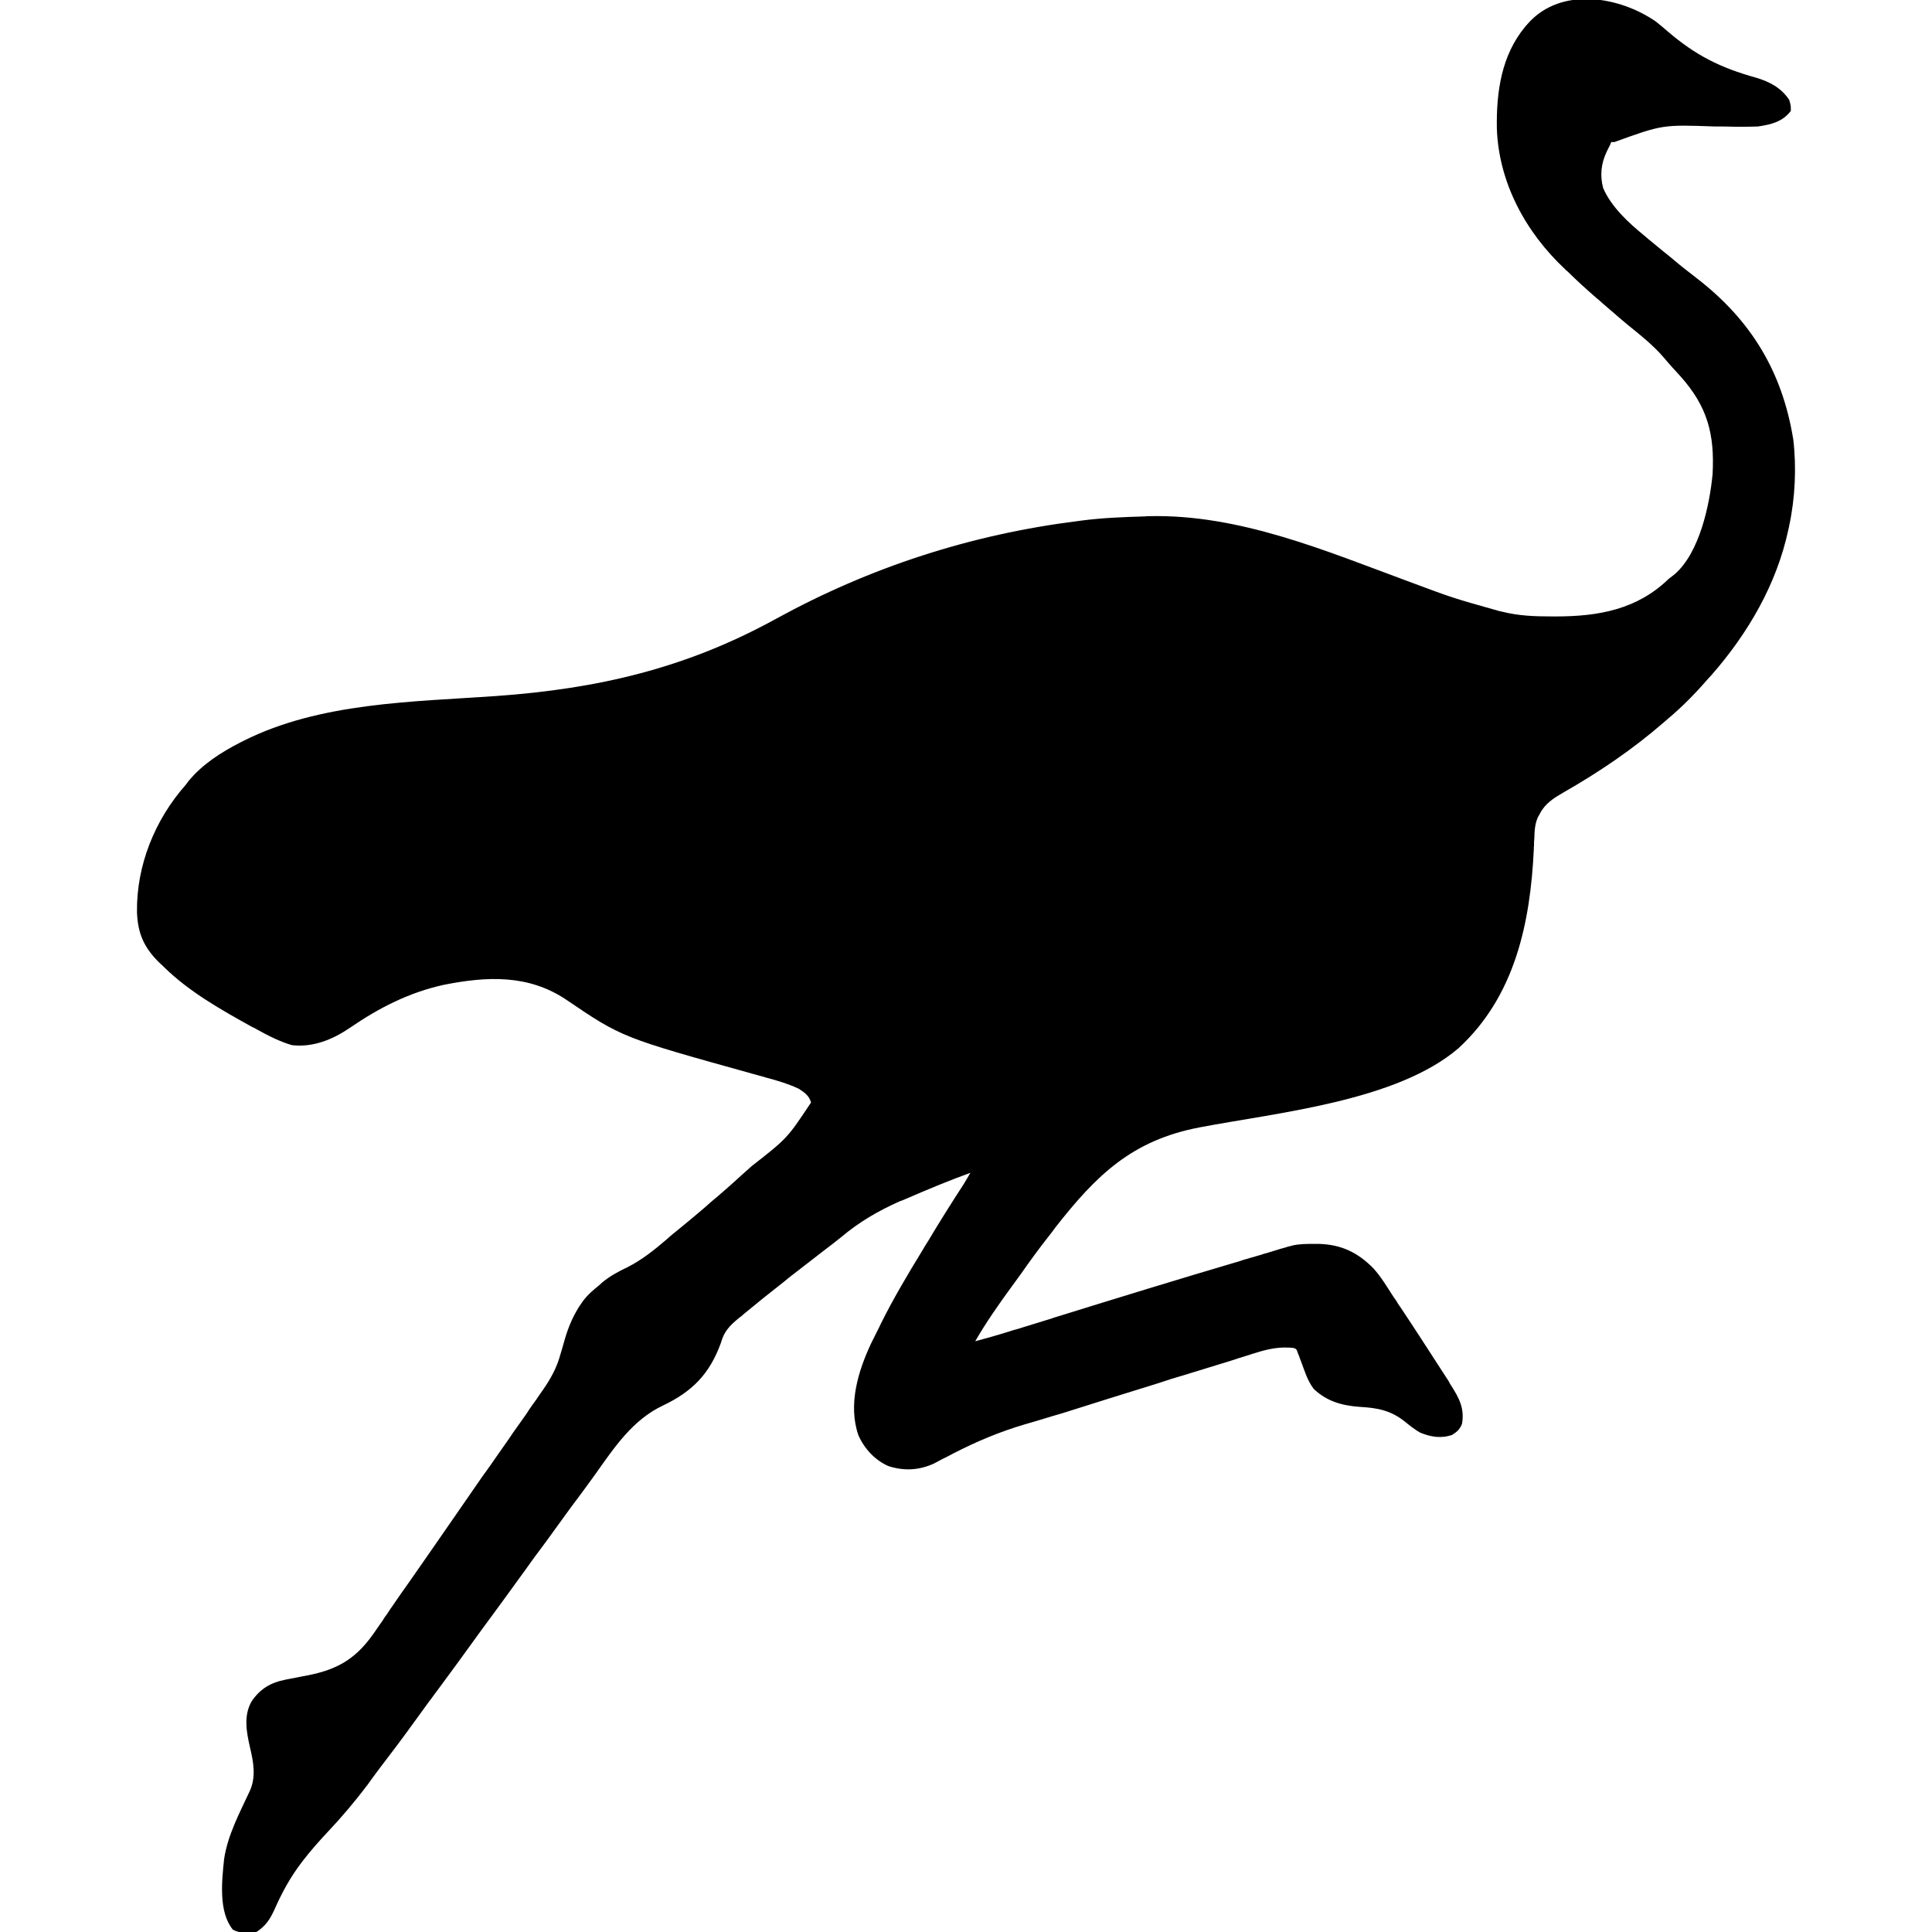
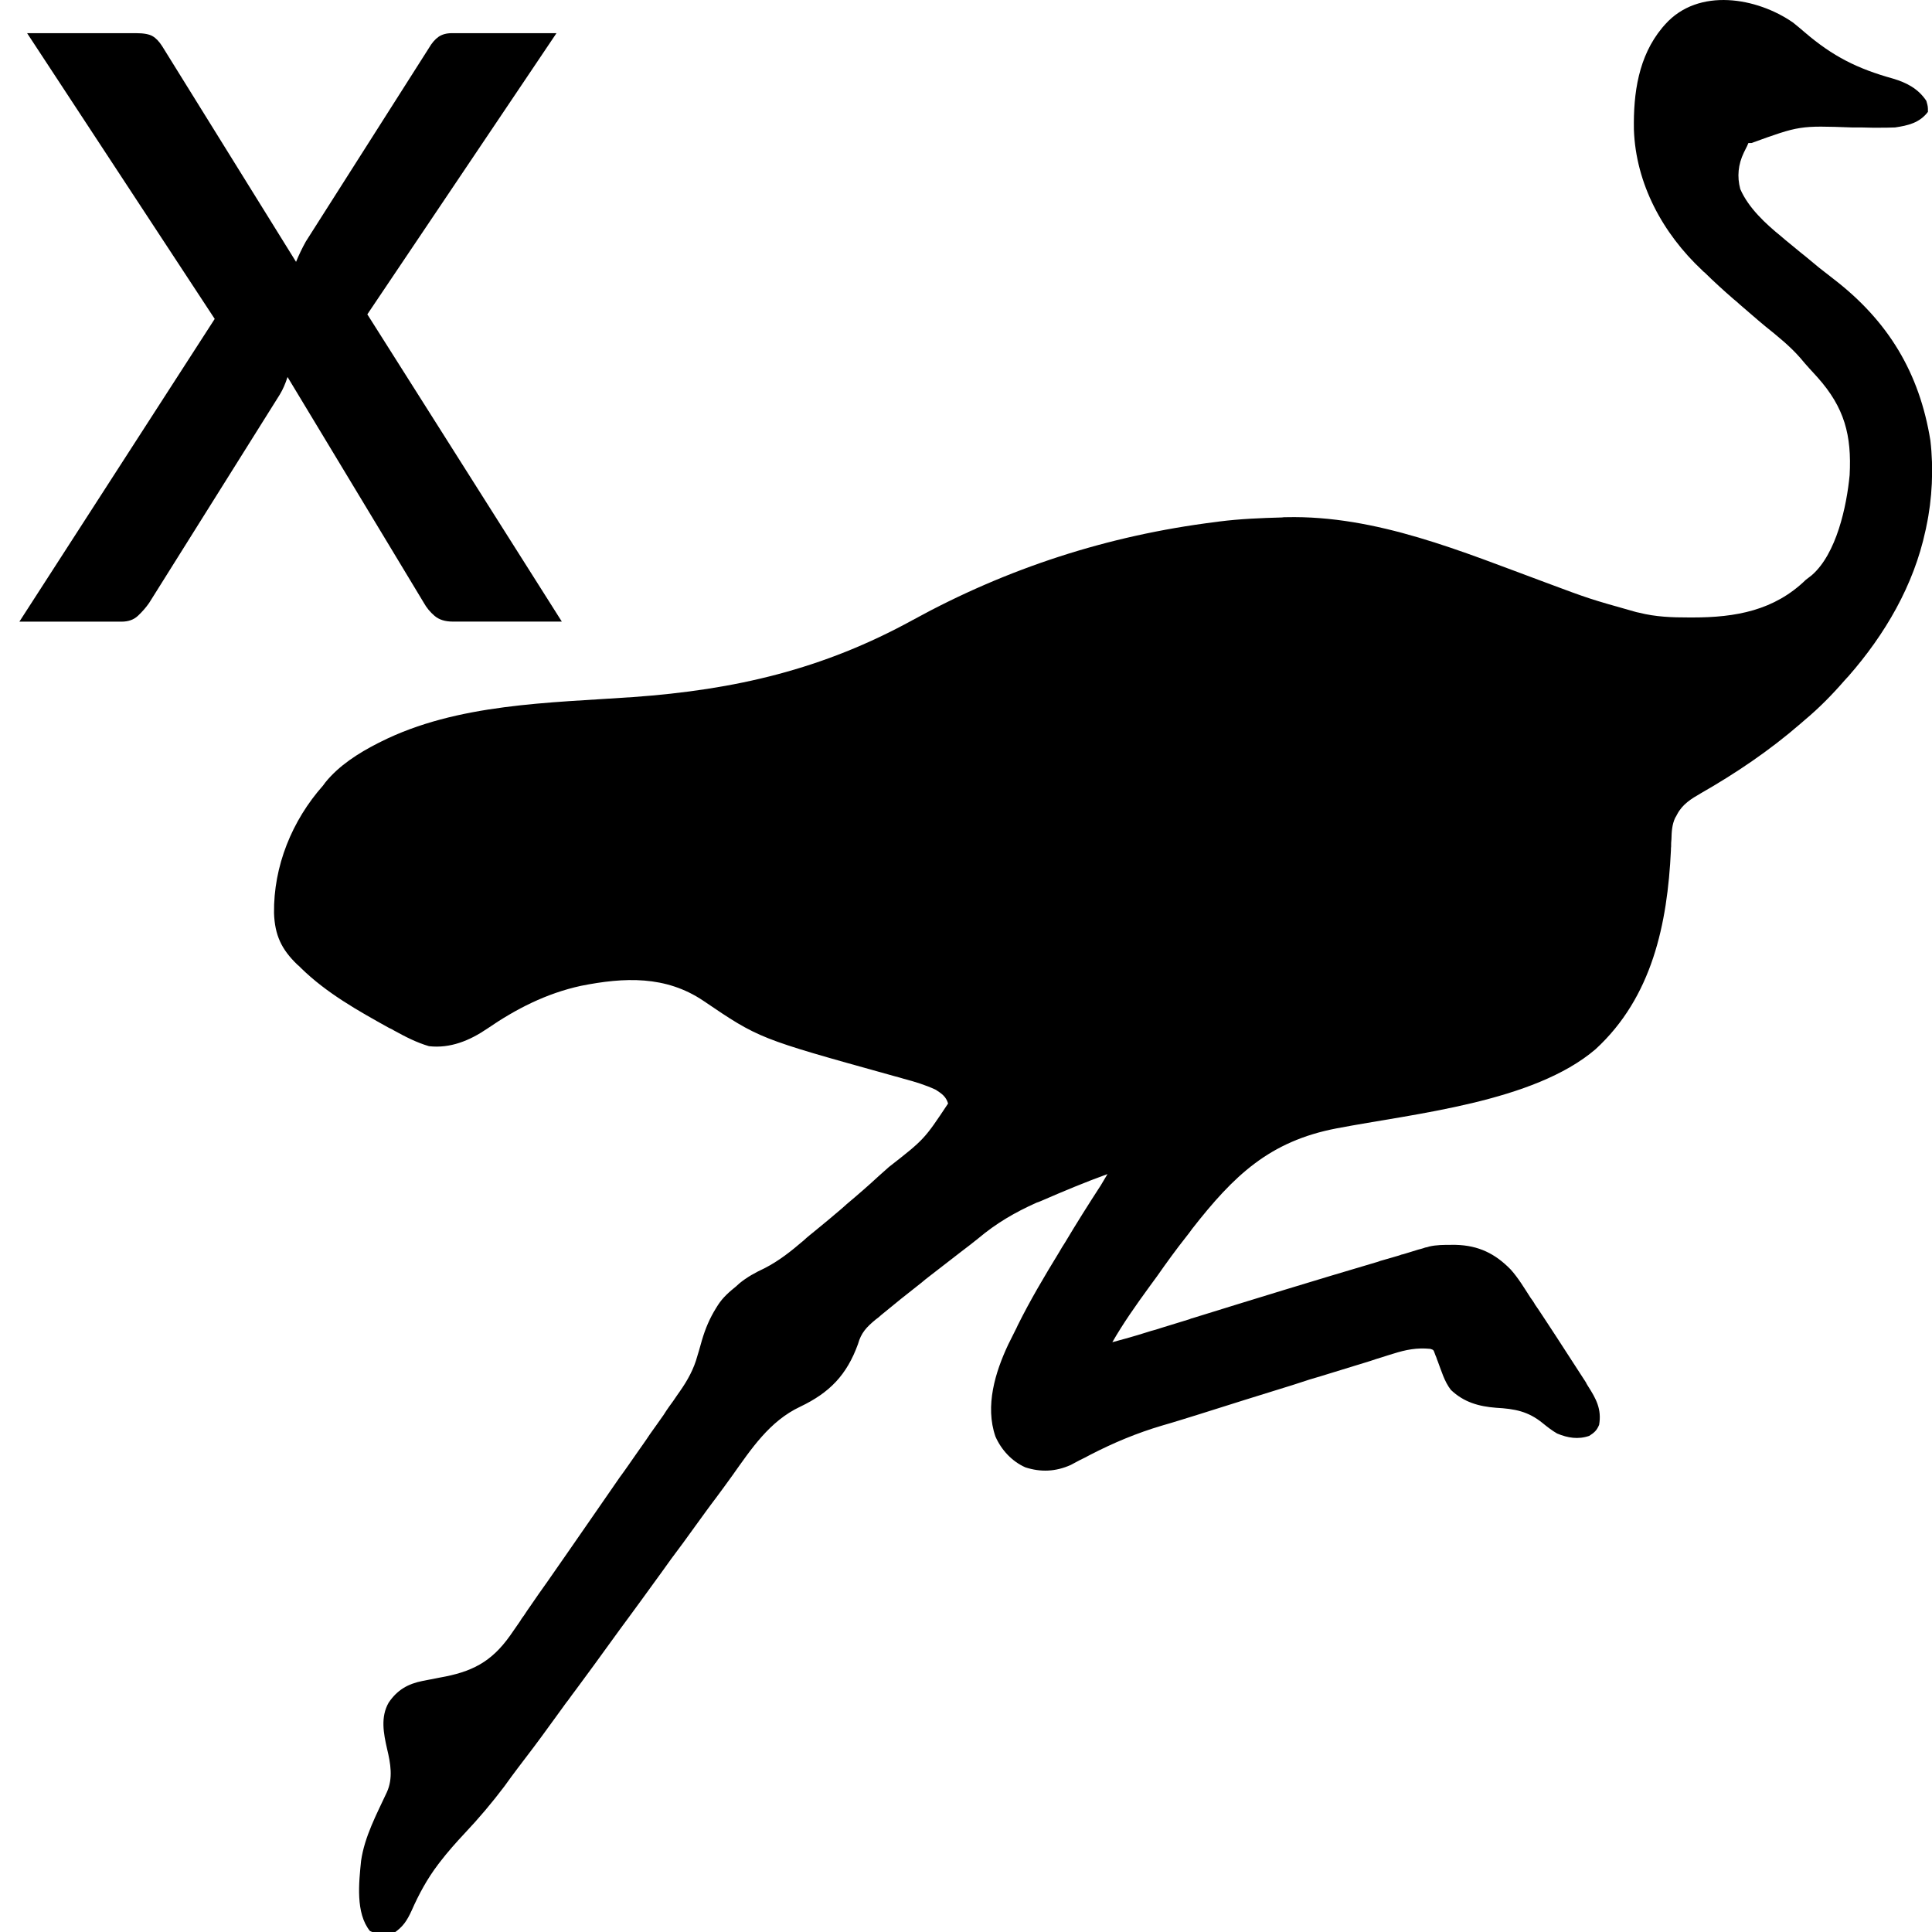
<svg xmlns="http://www.w3.org/2000/svg" version="1.1" id="Ebene_1" x="0px" y="0px" width="30px" height="30px" viewBox="0 0 30 30" enable-background="new 0 0 30 30" xml:space="preserve">
-   <path d="M25.714,0.336c0.064,0.05,0.121,0.1,0.18,0.15c0.437,0.375,0.819,0.566,1.373,0.72c0.212,0.063,0.392,0.158,0.516,0.345  c0.025,0.088,0.025,0.088,0.025,0.171c-0.13,0.171-0.308,0.212-0.511,0.242c-0.09,0.004-0.18,0.004-0.271,0.004  c-0.025,0-0.051,0-0.076,0c-0.107-0.004-0.215-0.004-0.323-0.004c-0.811-0.029-0.811-0.029-1.559,0.242c-0.014,0-0.031,0-0.048,0  c-0.013,0.033-0.028,0.065-0.045,0.096c-0.009,0.021-0.018,0.036-0.026,0.053c-0.088,0.184-0.107,0.372-0.055,0.566  c0.126,0.292,0.396,0.541,0.638,0.737c0.029,0.025,0.029,0.025,0.058,0.05c0.055,0.046,0.112,0.092,0.167,0.137  c0.045,0.039,0.092,0.075,0.138,0.112c0.22,0.184,0.22,0.184,0.445,0.358c0.85,0.653,1.336,1.457,1.506,2.51  c0.051,0.433,0.029,0.908-0.063,1.336c-0.005,0.025-0.008,0.045-0.014,0.066c-0.182,0.849-0.628,1.611-1.197,2.26  c-0.021,0.021-0.038,0.042-0.058,0.063c-0.192,0.221-0.396,0.429-0.62,0.616c-0.033,0.029-0.033,0.029-0.067,0.058  c-0.475,0.412-0.998,0.766-1.544,1.078c-0.149,0.086-0.287,0.17-0.37,0.329c-0.008,0.02-0.021,0.037-0.03,0.053  c-0.05,0.108-0.055,0.217-0.058,0.333c-0.005,0.038-0.005,0.075-0.005,0.113c-0.003,0.016-0.003,0.038-0.003,0.058  c-0.054,1.14-0.291,2.281-1.17,3.089c-0.962,0.824-2.813,0.998-4.02,1.229c-1.046,0.2-1.599,0.735-2.244,1.56  c-0.029,0.042-0.058,0.079-0.091,0.121c-0.158,0.199-0.309,0.408-0.454,0.615c-0.041,0.059-0.084,0.112-0.125,0.171  c-0.203,0.279-0.4,0.558-0.57,0.854c0.175-0.047,0.351-0.096,0.521-0.15c0.049-0.016,0.104-0.033,0.153-0.045  c0.025-0.009,0.056-0.018,0.078-0.025c0.15-0.046,0.297-0.091,0.446-0.137c0.016-0.008,0.033-0.014,0.049-0.017  c0.957-0.297,1.916-0.592,2.876-0.875c0.025-0.009,0.055-0.021,0.088-0.028c0.079-0.022,0.162-0.048,0.242-0.07  c0.036-0.014,0.036-0.014,0.069-0.021c0.067-0.022,0.13-0.038,0.195-0.06c0.025-0.009,0.046-0.013,0.071-0.02  c0.025-0.006,0.048-0.014,0.07-0.022c0.022-0.004,0.044-0.008,0.063-0.016c0.112-0.026,0.226-0.026,0.342-0.026  c0.037,0,0.037,0,0.069,0c0.355,0.009,0.613,0.136,0.854,0.383c0.12,0.134,0.211,0.288,0.308,0.438  c0.025,0.033,0.051,0.07,0.071,0.108c0.062,0.087,0.12,0.18,0.178,0.266c0.05,0.076,0.101,0.155,0.15,0.229  c0.154,0.238,0.308,0.476,0.462,0.713c0.008,0.021,0.021,0.038,0.033,0.059c0.125,0.195,0.213,0.357,0.171,0.599  c-0.037,0.088-0.074,0.12-0.153,0.171c-0.171,0.059-0.334,0.033-0.5-0.037c-0.079-0.046-0.149-0.1-0.225-0.162  c-0.225-0.183-0.433-0.221-0.721-0.237c-0.271-0.021-0.503-0.087-0.703-0.278c-0.101-0.13-0.146-0.293-0.204-0.445  c-0.012-0.029-0.012-0.029-0.023-0.063c-0.01-0.021-0.018-0.043-0.025-0.063c-0.018-0.05-0.018-0.05-0.067-0.066  c-0.208-0.021-0.383,0.014-0.575,0.075c-0.041,0.012-0.041,0.012-0.082,0.025c-0.063,0.02-0.126,0.041-0.188,0.059  c-0.107,0.038-0.22,0.069-0.327,0.103c-0.237,0.071-0.47,0.147-0.709,0.216c-0.087,0.03-0.175,0.056-0.261,0.085  c-0.483,0.149-0.966,0.3-1.448,0.453C16.3,22,16.107,22.063,15.917,22.116c-0.392,0.116-0.753,0.267-1.114,0.453  c-0.055,0.03-0.113,0.06-0.172,0.088c-0.045,0.024-0.087,0.046-0.133,0.071c-0.233,0.104-0.463,0.115-0.704,0.037  c-0.208-0.092-0.373-0.27-0.465-0.479c-0.164-0.475-0.004-0.998,0.2-1.431c0.038-0.076,0.074-0.146,0.111-0.222  c0.014-0.024,0.021-0.045,0.034-0.071c0.194-0.391,0.416-0.765,0.645-1.139c0.028-0.051,0.06-0.101,0.089-0.146  c0.179-0.3,0.365-0.596,0.557-0.891c0.034-0.059,0.071-0.117,0.104-0.175c-0.345,0.125-0.682,0.266-1.016,0.411  c-0.029,0.014-0.054,0.022-0.083,0.032c-0.339,0.152-0.625,0.318-0.908,0.556c-0.086,0.07-0.174,0.137-0.261,0.203  c-0.167,0.129-0.333,0.259-0.5,0.387c-0.042,0.033-0.082,0.063-0.12,0.097c-0.213,0.166-0.42,0.332-0.625,0.502  c-0.029,0.026-0.058,0.052-0.087,0.071c-0.141,0.117-0.225,0.204-0.274,0.38c-0.175,0.483-0.442,0.756-0.899,0.974  c-0.475,0.224-0.757,0.653-1.053,1.069c-0.083,0.117-0.167,0.229-0.25,0.342c-0.113,0.148-0.221,0.3-0.329,0.448  c-0.121,0.171-0.246,0.338-0.37,0.504c-0.096,0.134-0.188,0.263-0.283,0.392c-0.121,0.17-0.246,0.337-0.371,0.509  c-0.096,0.128-0.188,0.257-0.283,0.387c-0.179,0.249-0.358,0.493-0.537,0.735c-0.046,0.059-0.087,0.118-0.129,0.175  c-0.017,0.021-0.03,0.037-0.045,0.059c-0.08,0.109-0.159,0.221-0.242,0.333c-0.159,0.221-0.325,0.441-0.491,0.657  c-0.071,0.096-0.142,0.188-0.208,0.283c-0.192,0.254-0.396,0.496-0.616,0.729c-0.133,0.142-0.262,0.287-0.383,0.444  c-0.009,0.015-0.021,0.025-0.029,0.038c-0.171,0.225-0.3,0.463-0.412,0.717c-0.075,0.163-0.137,0.258-0.287,0.358  c-0.125,0.016-0.246,0.022-0.362-0.039c-0.225-0.278-0.171-0.753-0.137-1.09c0.054-0.375,0.242-0.725,0.399-1.062  c0.1-0.219,0.059-0.448,0.004-0.678c-0.054-0.237-0.104-0.492,0.026-0.717c0.133-0.195,0.295-0.29,0.528-0.336  c0.088-0.017,0.175-0.034,0.262-0.051c0.495-0.087,0.8-0.237,1.095-0.653c0.049-0.07,0.1-0.146,0.15-0.216  c0.021-0.035,0.041-0.067,0.066-0.097c0.028-0.045,0.063-0.095,0.096-0.142c0.087-0.128,0.174-0.252,0.267-0.382  c0.233-0.333,0.466-0.671,0.699-1.007c0.142-0.204,0.283-0.409,0.424-0.613c0.088-0.118,0.171-0.241,0.258-0.365  c0.071-0.102,0.142-0.199,0.212-0.306c0.07-0.099,0.142-0.198,0.212-0.299c0.024-0.041,0.054-0.082,0.083-0.125  c0.042-0.057,0.087-0.119,0.128-0.182c0.013-0.018,0.025-0.035,0.038-0.054c0.121-0.172,0.221-0.352,0.275-0.555  c0.008-0.025,0.017-0.054,0.024-0.079c0.017-0.054,0.029-0.107,0.046-0.162c0.054-0.184,0.121-0.342,0.221-0.503  C9,20.282,9.009,20.265,9.021,20.248c0.075-0.117,0.175-0.204,0.283-0.291c0.025-0.022,0.025-0.022,0.047-0.043  c0.12-0.099,0.25-0.17,0.391-0.236c0.229-0.117,0.416-0.267,0.611-0.434c0.058-0.055,0.122-0.103,0.183-0.154  c0.133-0.107,0.267-0.221,0.399-0.333c0.03-0.024,0.054-0.049,0.083-0.074c0.17-0.142,0.341-0.291,0.503-0.441  c0.05-0.046,0.105-0.092,0.154-0.137c0.549-0.429,0.549-0.429,0.919-0.986c-0.033-0.109-0.1-0.154-0.191-0.213  c-0.157-0.074-0.324-0.125-0.495-0.17c-0.045-0.013-0.096-0.029-0.146-0.041c-0.036-0.01-0.036-0.01-0.075-0.021  c-2.031-0.565-2.031-0.565-2.892-1.149c-0.586-0.395-1.229-0.367-1.902-0.233c-0.537,0.117-1.007,0.357-1.457,0.666  c-0.27,0.184-0.574,0.309-0.903,0.271c-0.191-0.056-0.366-0.146-0.542-0.243c-0.025-0.017-0.05-0.028-0.079-0.041  c-0.479-0.266-0.969-0.54-1.365-0.928c-0.016-0.017-0.037-0.038-0.059-0.055c-0.245-0.236-0.349-0.457-0.361-0.799  c-0.009-0.728,0.278-1.436,0.761-1.981c0.013-0.016,0.025-0.033,0.037-0.05c0.212-0.262,0.513-0.453,0.808-0.604  c0.017-0.008,0.033-0.017,0.05-0.025c1.186-0.596,2.622-0.604,3.92-0.695c1.582-0.113,2.946-0.429,4.345-1.198  c1.465-0.804,3.029-1.311,4.69-1.519c0.021-0.004,0.041-0.004,0.066-0.009c0.321-0.041,0.646-0.054,0.973-0.063  c0.022-0.004,0.043-0.004,0.063-0.004c1.407-0.033,2.739,0.537,4.037,1.016c0.678,0.253,0.678,0.253,1.373,0.449  c0.021,0.008,0.048,0.012,0.07,0.017c0.264,0.067,0.513,0.075,0.783,0.075c0.018,0,0.038,0,0.054,0c0.667,0,1.266-0.108,1.757-0.586  c0.03-0.021,0.059-0.046,0.092-0.071c0.383-0.333,0.541-1.069,0.587-1.553c0.033-0.62-0.079-1.048-0.499-1.519  c-0.042-0.046-0.084-0.091-0.126-0.138c-0.046-0.049-0.091-0.104-0.137-0.158c-0.162-0.187-0.354-0.34-0.546-0.495  c-0.137-0.112-0.266-0.229-0.399-0.341c-0.029-0.029-0.062-0.055-0.096-0.083c-0.153-0.133-0.304-0.27-0.448-0.412  c-0.022-0.017-0.022-0.017-0.042-0.038c-0.608-0.57-1.028-1.339-1.057-2.184c-0.009-0.563,0.07-1.133,0.439-1.578  c0.018-0.018,0.03-0.038,0.048-0.055C24.244-0.213,25.152-0.055,25.714,0.336z" />
+   <path d="M27.843,0.351c0.064,0.05,0.121,0.1,0.18,0.15c0.437,0.375,0.819,0.566,1.373,0.72c0.212,0.063,0.392,0.158,0.516,0.345  c0.025,0.088,0.025,0.088,0.025,0.171c-0.13,0.171-0.308,0.212-0.511,0.242c-0.09,0.004-0.18,0.004-0.271,0.004  c-0.025,0-0.051,0-0.076,0c-0.107-0.004-0.215-0.004-0.323-0.004c-0.811-0.029-0.811-0.029-1.559,0.242c-0.014,0-0.031,0-0.048,0  c-0.013,0.033-0.028,0.065-0.045,0.096c-0.009,0.021-0.018,0.036-0.026,0.053c-0.088,0.184-0.107,0.372-0.055,0.566  c0.126,0.292,0.396,0.541,0.638,0.737c0.029,0.025,0.029,0.025,0.058,0.05c0.055,0.046,0.112,0.092,0.167,0.137  c0.045,0.039,0.092,0.075,0.138,0.112c0.22,0.184,0.22,0.184,0.445,0.358c0.85,0.653,1.336,1.457,1.506,2.51  c0.051,0.433,0.029,0.908-0.063,1.336c-0.005,0.025-0.008,0.045-0.014,0.066c-0.182,0.849-0.628,1.611-1.197,2.26  c-0.021,0.021-0.038,0.042-0.058,0.063c-0.192,0.221-0.396,0.429-0.62,0.616c-0.033,0.029-0.033,0.029-0.067,0.058  c-0.475,0.412-0.998,0.766-1.544,1.078c-0.149,0.086-0.287,0.17-0.37,0.329c-0.008,0.02-0.021,0.037-0.03,0.053  c-0.05,0.108-0.055,0.217-0.058,0.333c-0.005,0.038-0.005,0.075-0.005,0.113c-0.003,0.016-0.003,0.038-0.003,0.058  c-0.054,1.14-0.291,2.281-1.17,3.089c-0.962,0.824-2.813,0.998-4.02,1.229c-1.046,0.2-1.599,0.735-2.244,1.56  c-0.029,0.042-0.058,0.079-0.091,0.121c-0.158,0.199-0.309,0.408-0.454,0.615c-0.041,0.059-0.084,0.112-0.125,0.171  c-0.203,0.279-0.4,0.558-0.57,0.854c0.175-0.047,0.351-0.096,0.521-0.15c0.049-0.016,0.104-0.033,0.153-0.045  c0.025-0.009,0.056-0.018,0.078-0.025c0.15-0.046,0.297-0.091,0.446-0.137c0.016-0.008,0.033-0.014,0.049-0.017  c0.957-0.297,1.916-0.592,2.876-0.875c0.025-0.009,0.055-0.021,0.088-0.028c0.079-0.022,0.162-0.048,0.242-0.07  c0.036-0.014,0.036-0.014,0.069-0.021c0.067-0.022,0.13-0.038,0.195-0.06c0.025-0.009,0.046-0.013,0.071-0.02  c0.025-0.006,0.048-0.014,0.07-0.022c0.022-0.004,0.044-0.008,0.063-0.016c0.112-0.026,0.226-0.026,0.342-0.026  c0.037,0,0.037,0,0.069,0c0.355,0.009,0.613,0.136,0.854,0.383c0.12,0.134,0.211,0.288,0.308,0.438  c0.025,0.033,0.051,0.07,0.071,0.108c0.062,0.087,0.12,0.18,0.178,0.266c0.05,0.076,0.101,0.155,0.15,0.229  c0.154,0.238,0.308,0.476,0.462,0.713c0.008,0.021,0.021,0.038,0.033,0.059c0.125,0.195,0.213,0.357,0.171,0.599  c-0.037,0.088-0.074,0.12-0.153,0.171c-0.171,0.059-0.334,0.033-0.5-0.037c-0.079-0.046-0.149-0.1-0.225-0.162  c-0.225-0.183-0.433-0.221-0.721-0.237c-0.271-0.021-0.503-0.087-0.703-0.278c-0.101-0.13-0.146-0.293-0.204-0.445  c-0.012-0.029-0.012-0.029-0.023-0.063c-0.01-0.021-0.018-0.043-0.025-0.063c-0.018-0.05-0.018-0.05-0.067-0.066  c-0.208-0.021-0.383,0.014-0.575,0.075c-0.041,0.012-0.041,0.012-0.082,0.025c-0.063,0.02-0.126,0.041-0.188,0.059  c-0.107,0.038-0.22,0.069-0.327,0.103c-0.237,0.071-0.47,0.147-0.709,0.216c-0.087,0.03-0.175,0.056-0.261,0.085  c-0.483,0.149-0.966,0.3-1.448,0.453c-0.192,0.059-0.385,0.121-0.575,0.175c-0.392,0.116-0.753,0.267-1.114,0.453  c-0.055,0.03-0.113,0.06-0.172,0.088c-0.045,0.024-0.087,0.046-0.133,0.071c-0.233,0.104-0.463,0.115-0.704,0.037  c-0.208-0.092-0.373-0.27-0.465-0.479c-0.164-0.475-0.004-0.998,0.2-1.431c0.038-0.076,0.074-0.146,0.111-0.222  c0.014-0.024,0.021-0.045,0.034-0.071c0.194-0.391,0.416-0.765,0.645-1.139c0.028-0.051,0.06-0.101,0.089-0.146  c0.179-0.3,0.365-0.596,0.557-0.891c0.034-0.059,0.071-0.117,0.104-0.175c-0.345,0.125-0.682,0.266-1.016,0.411  c-0.029,0.014-0.054,0.022-0.083,0.032c-0.339,0.152-0.625,0.318-0.908,0.556c-0.086,0.07-0.174,0.137-0.261,0.203  c-0.167,0.129-0.333,0.259-0.5,0.387c-0.042,0.033-0.082,0.063-0.12,0.097c-0.213,0.166-0.42,0.332-0.625,0.502  c-0.029,0.026-0.058,0.052-0.087,0.071c-0.141,0.117-0.225,0.204-0.274,0.38c-0.175,0.483-0.442,0.756-0.899,0.974  c-0.475,0.224-0.757,0.653-1.053,1.069c-0.083,0.117-0.167,0.229-0.25,0.342c-0.113,0.148-0.221,0.3-0.329,0.448  c-0.121,0.171-0.246,0.338-0.37,0.504c-0.096,0.134-0.188,0.263-0.283,0.392c-0.121,0.17-0.246,0.337-0.371,0.509  c-0.096,0.128-0.188,0.257-0.283,0.387c-0.179,0.249-0.358,0.493-0.537,0.735c-0.046,0.059-0.087,0.118-0.129,0.175  c-0.017,0.021-0.03,0.037-0.045,0.059c-0.08,0.109-0.159,0.221-0.242,0.333c-0.159,0.221-0.325,0.441-0.491,0.657  c-0.071,0.096-0.142,0.188-0.208,0.283c-0.192,0.254-0.396,0.496-0.616,0.729c-0.133,0.142-0.262,0.287-0.383,0.444  c-0.009,0.015-0.021,0.025-0.029,0.038c-0.171,0.225-0.3,0.463-0.412,0.717c-0.075,0.163-0.137,0.258-0.287,0.358  c-0.125,0.016-0.246,0.022-0.362-0.039c-0.225-0.278-0.171-0.753-0.137-1.09c0.054-0.375,0.242-0.725,0.399-1.062  c0.1-0.219,0.059-0.448,0.004-0.678c-0.054-0.237-0.104-0.492,0.026-0.717c0.133-0.195,0.295-0.29,0.528-0.336  c0.088-0.017,0.175-0.034,0.262-0.051c0.495-0.087,0.8-0.237,1.095-0.653c0.049-0.07,0.1-0.146,0.15-0.216  c0.021-0.035,0.041-0.067,0.066-0.097c0.028-0.045,0.063-0.095,0.096-0.142c0.087-0.128,0.174-0.252,0.267-0.382  c0.233-0.333,0.466-0.671,0.699-1.007c0.142-0.204,0.283-0.409,0.424-0.613c0.088-0.118,0.171-0.241,0.258-0.365  c0.071-0.102,0.142-0.199,0.212-0.306c0.07-0.099,0.142-0.198,0.212-0.299c0.024-0.041,0.054-0.082,0.083-0.125  c0.042-0.057,0.087-0.119,0.128-0.182c0.013-0.018,0.025-0.035,0.038-0.054c0.121-0.172,0.221-0.352,0.275-0.555  c0.008-0.025,0.017-0.054,0.024-0.079c0.017-0.054,0.029-0.107,0.046-0.162c0.054-0.184,0.121-0.342,0.221-0.503  c0.009-0.012,0.017-0.029,0.029-0.046c0.075-0.117,0.175-0.204,0.283-0.291c0.025-0.022,0.025-0.022,0.047-0.043  c0.12-0.099,0.25-0.17,0.391-0.236c0.229-0.117,0.416-0.267,0.611-0.434c0.058-0.055,0.122-0.103,0.183-0.154  c0.133-0.107,0.267-0.221,0.399-0.333c0.03-0.024,0.054-0.049,0.083-0.074c0.17-0.142,0.341-0.291,0.503-0.441  c0.05-0.046,0.105-0.092,0.154-0.137c0.549-0.429,0.549-0.429,0.919-0.986c-0.033-0.109-0.1-0.154-0.191-0.213  c-0.157-0.074-0.324-0.125-0.495-0.17c-0.045-0.013-0.096-0.029-0.146-0.041c-0.036-0.01-0.036-0.01-0.075-0.021  c-2.031-0.565-2.031-0.565-2.892-1.149c-0.586-0.395-1.229-0.367-1.902-0.233c-0.537,0.117-1.007,0.357-1.457,0.666  c-0.27,0.184-0.574,0.309-0.903,0.271c-0.191-0.056-0.366-0.146-0.542-0.243c-0.025-0.017-0.05-0.028-0.079-0.041  c-0.479-0.266-0.969-0.54-1.365-0.928c-0.016-0.017-0.037-0.038-0.059-0.055c-0.245-0.236-0.349-0.457-0.361-0.799  c-0.009-0.728,0.278-1.436,0.761-1.981c0.013-0.016,0.025-0.033,0.037-0.05c0.212-0.262,0.513-0.453,0.808-0.604  c0.017-0.008,0.033-0.017,0.05-0.025c1.186-0.596,2.622-0.604,3.92-0.695c1.582-0.113,2.946-0.429,4.345-1.198  c1.465-0.804,3.029-1.311,4.69-1.519c0.021-0.004,0.041-0.004,0.066-0.009c0.321-0.041,0.646-0.054,0.973-0.063  c0.022-0.004,0.043-0.004,0.063-0.004c1.407-0.033,2.739,0.537,4.037,1.016c0.678,0.253,0.678,0.253,1.373,0.449  c0.021,0.008,0.048,0.012,0.07,0.017c0.264,0.067,0.513,0.075,0.783,0.075c0.018,0,0.038,0,0.054,0c0.667,0,1.266-0.108,1.757-0.586  c0.03-0.021,0.059-0.046,0.092-0.071c0.383-0.333,0.541-1.069,0.587-1.553c0.033-0.62-0.079-1.048-0.499-1.519  c-0.042-0.046-0.084-0.091-0.126-0.138c-0.046-0.049-0.091-0.104-0.137-0.158c-0.162-0.187-0.354-0.34-0.546-0.495  c-0.137-0.112-0.266-0.229-0.399-0.341c-0.029-0.029-0.062-0.055-0.096-0.083c-0.153-0.133-0.304-0.27-0.448-0.412  c-0.022-0.017-0.022-0.017-0.042-0.038c-0.608-0.57-1.028-1.339-1.057-2.184c-0.009-0.563,0.07-1.133,0.439-1.578  c0.018-0.018,0.03-0.038,0.048-0.055C26.373-0.198,27.281-0.04,27.843,0.351z" />
+   <g display="none">
+     <path display="inline" d="M0.449,1.53c0.143-0.126,0.3-0.246,0.471-0.36s0.355-0.213,0.553-0.297   c0.198-0.084,0.413-0.15,0.645-0.199C2.349,0.626,2.6,0.602,2.869,0.602c0.367,0,0.701,0.05,1.002,0.152   C4.172,0.854,4.43,0.999,4.645,1.186S5.026,1.6,5.144,1.865c0.118,0.266,0.177,0.563,0.177,0.891c0,0.32-0.047,0.597-0.139,0.831   C5.089,3.821,4.974,4.024,4.834,4.197C4.695,4.37,4.543,4.519,4.376,4.646S4.053,4.891,3.906,5.002   C3.758,5.114,3.631,5.224,3.523,5.331S3.352,5.56,3.331,5.695L3.185,6.617H2.117L2.01,5.587C1.985,5.389,2.013,5.215,2.095,5.066   s0.192-0.287,0.329-0.411c0.137-0.125,0.29-0.245,0.458-0.36s0.327-0.242,0.474-0.379c0.147-0.137,0.271-0.291,0.37-0.461   c0.099-0.171,0.148-0.374,0.148-0.61c0-0.152-0.028-0.288-0.085-0.408c-0.057-0.12-0.136-0.223-0.237-0.31S3.33,1.975,3.188,1.929   s-0.294-0.07-0.458-0.07c-0.24,0-0.443,0.026-0.61,0.079S1.813,2.05,1.697,2.115C1.581,2.18,1.483,2.239,1.403,2.292   S1.251,2.371,1.188,2.371c-0.152,0-0.261-0.063-0.329-0.189L0.449,1.53z M1.644,8.98c0-0.13,0.024-0.255,0.073-0.373   C1.765,8.49,1.831,8.389,1.915,8.304C2,8.22,2.101,8.153,2.218,8.102c0.118-0.05,0.245-0.076,0.379-0.076s0.26,0.025,0.376,0.076   C3.089,8.153,3.19,8.22,3.277,8.304C3.363,8.389,3.432,8.49,3.482,8.607C3.533,8.726,3.558,8.85,3.558,8.98   c0,0.135-0.025,0.26-0.076,0.376c-0.051,0.116-0.119,0.216-0.206,0.3C3.19,9.741,3.089,9.807,2.974,9.855   C2.857,9.904,2.732,9.928,2.598,9.928S2.336,9.904,2.218,9.855C2.101,9.807,2,9.741,1.915,9.657c-0.084-0.084-0.15-0.185-0.199-0.3   C1.667,9.241,1.644,9.115,1.644,8.98z" />
+   </g>
+   <g>
+     <path d="M8.724,9.652H7.03c-0.118,0-0.211-0.029-0.281-0.088C6.68,9.505,6.624,9.438,6.582,9.362L4.465,5.854   C4.431,5.96,4.391,6.05,4.345,6.126L2.316,9.362C2.266,9.434,2.208,9.5,2.143,9.561c-0.065,0.062-0.15,0.092-0.256,0.092H0.301   l3.033-4.701L0.421,0.515h1.693c0.118,0,0.203,0.016,0.256,0.047s0.102,0.083,0.148,0.155l2.079,3.349   C4.64,3.961,4.69,3.856,4.749,3.75l1.909-3.001c0.046-0.08,0.097-0.139,0.151-0.177c0.055-0.038,0.125-0.057,0.208-0.057h1.624   L5.704,4.881L8.724,9.652z" />
+   </g>
+   <g display="none">
+     <path display="inline" d="M6.395,0.615v6.854H5.741c-0.101,0-0.186-0.017-0.254-0.05S5.354,7.329,5.291,7.25L1.712,2.681   C1.731,2.89,1.74,3.083,1.74,3.259v4.209H0.617V0.615h0.668c0.054,0,0.101,0.002,0.14,0.007C1.465,0.626,1.5,0.636,1.529,0.65   c0.03,0.014,0.06,0.035,0.088,0.062s0.06,0.063,0.095,0.107l3.593,4.588c-0.01-0.111-0.018-0.22-0.024-0.327   S5.271,4.873,5.271,4.781V0.615H6.395z" />
+     <path display="inline" d="M8.551,7.482C8.498,7.628,8.411,7.737,8.293,7.81C8.174,7.882,8.054,7.918,7.93,7.918H7.433l2.768-7.081   c0.05-0.132,0.128-0.234,0.232-0.306c0.104-0.071,0.226-0.106,0.365-0.106H11.3L8.551,7.482z" />
+     <path display="inline" d="M17.651,7.468h-0.986c-0.11,0-0.2-0.028-0.27-0.083c-0.07-0.055-0.122-0.124-0.157-0.206l-0.512-1.398   h-2.839l-0.512,1.398c-0.025,0.073-0.074,0.139-0.147,0.199s-0.163,0.09-0.27,0.09h-0.996l2.697-6.854h1.299L17.651,7.468z    M15.4,4.88l-0.834-2.28c-0.041-0.101-0.083-0.221-0.128-0.36c-0.044-0.139-0.088-0.29-0.133-0.451   c-0.041,0.161-0.083,0.313-0.128,0.453c-0.044,0.141-0.087,0.263-0.128,0.368L13.22,4.88H15.4z" />
+   </g>
+   <path display="none" d="M11.667,0.445c-0.185,0.006-0.358,0.083-0.486,0.214L3.896,7.943l-2.331-2.33  C1.294,5.332,0.846,5.323,0.564,5.593C0.282,5.864,0.273,6.312,0.543,6.594c0.007,0.007,0.014,0.014,0.021,0.02l2.831,2.831  c0.277,0.277,0.725,0.277,1.001,0l7.785-7.785c0.28-0.272,0.287-0.721,0.015-1.001C12.056,0.517,11.865,0.439,11.667,0.445z" />
</svg>
